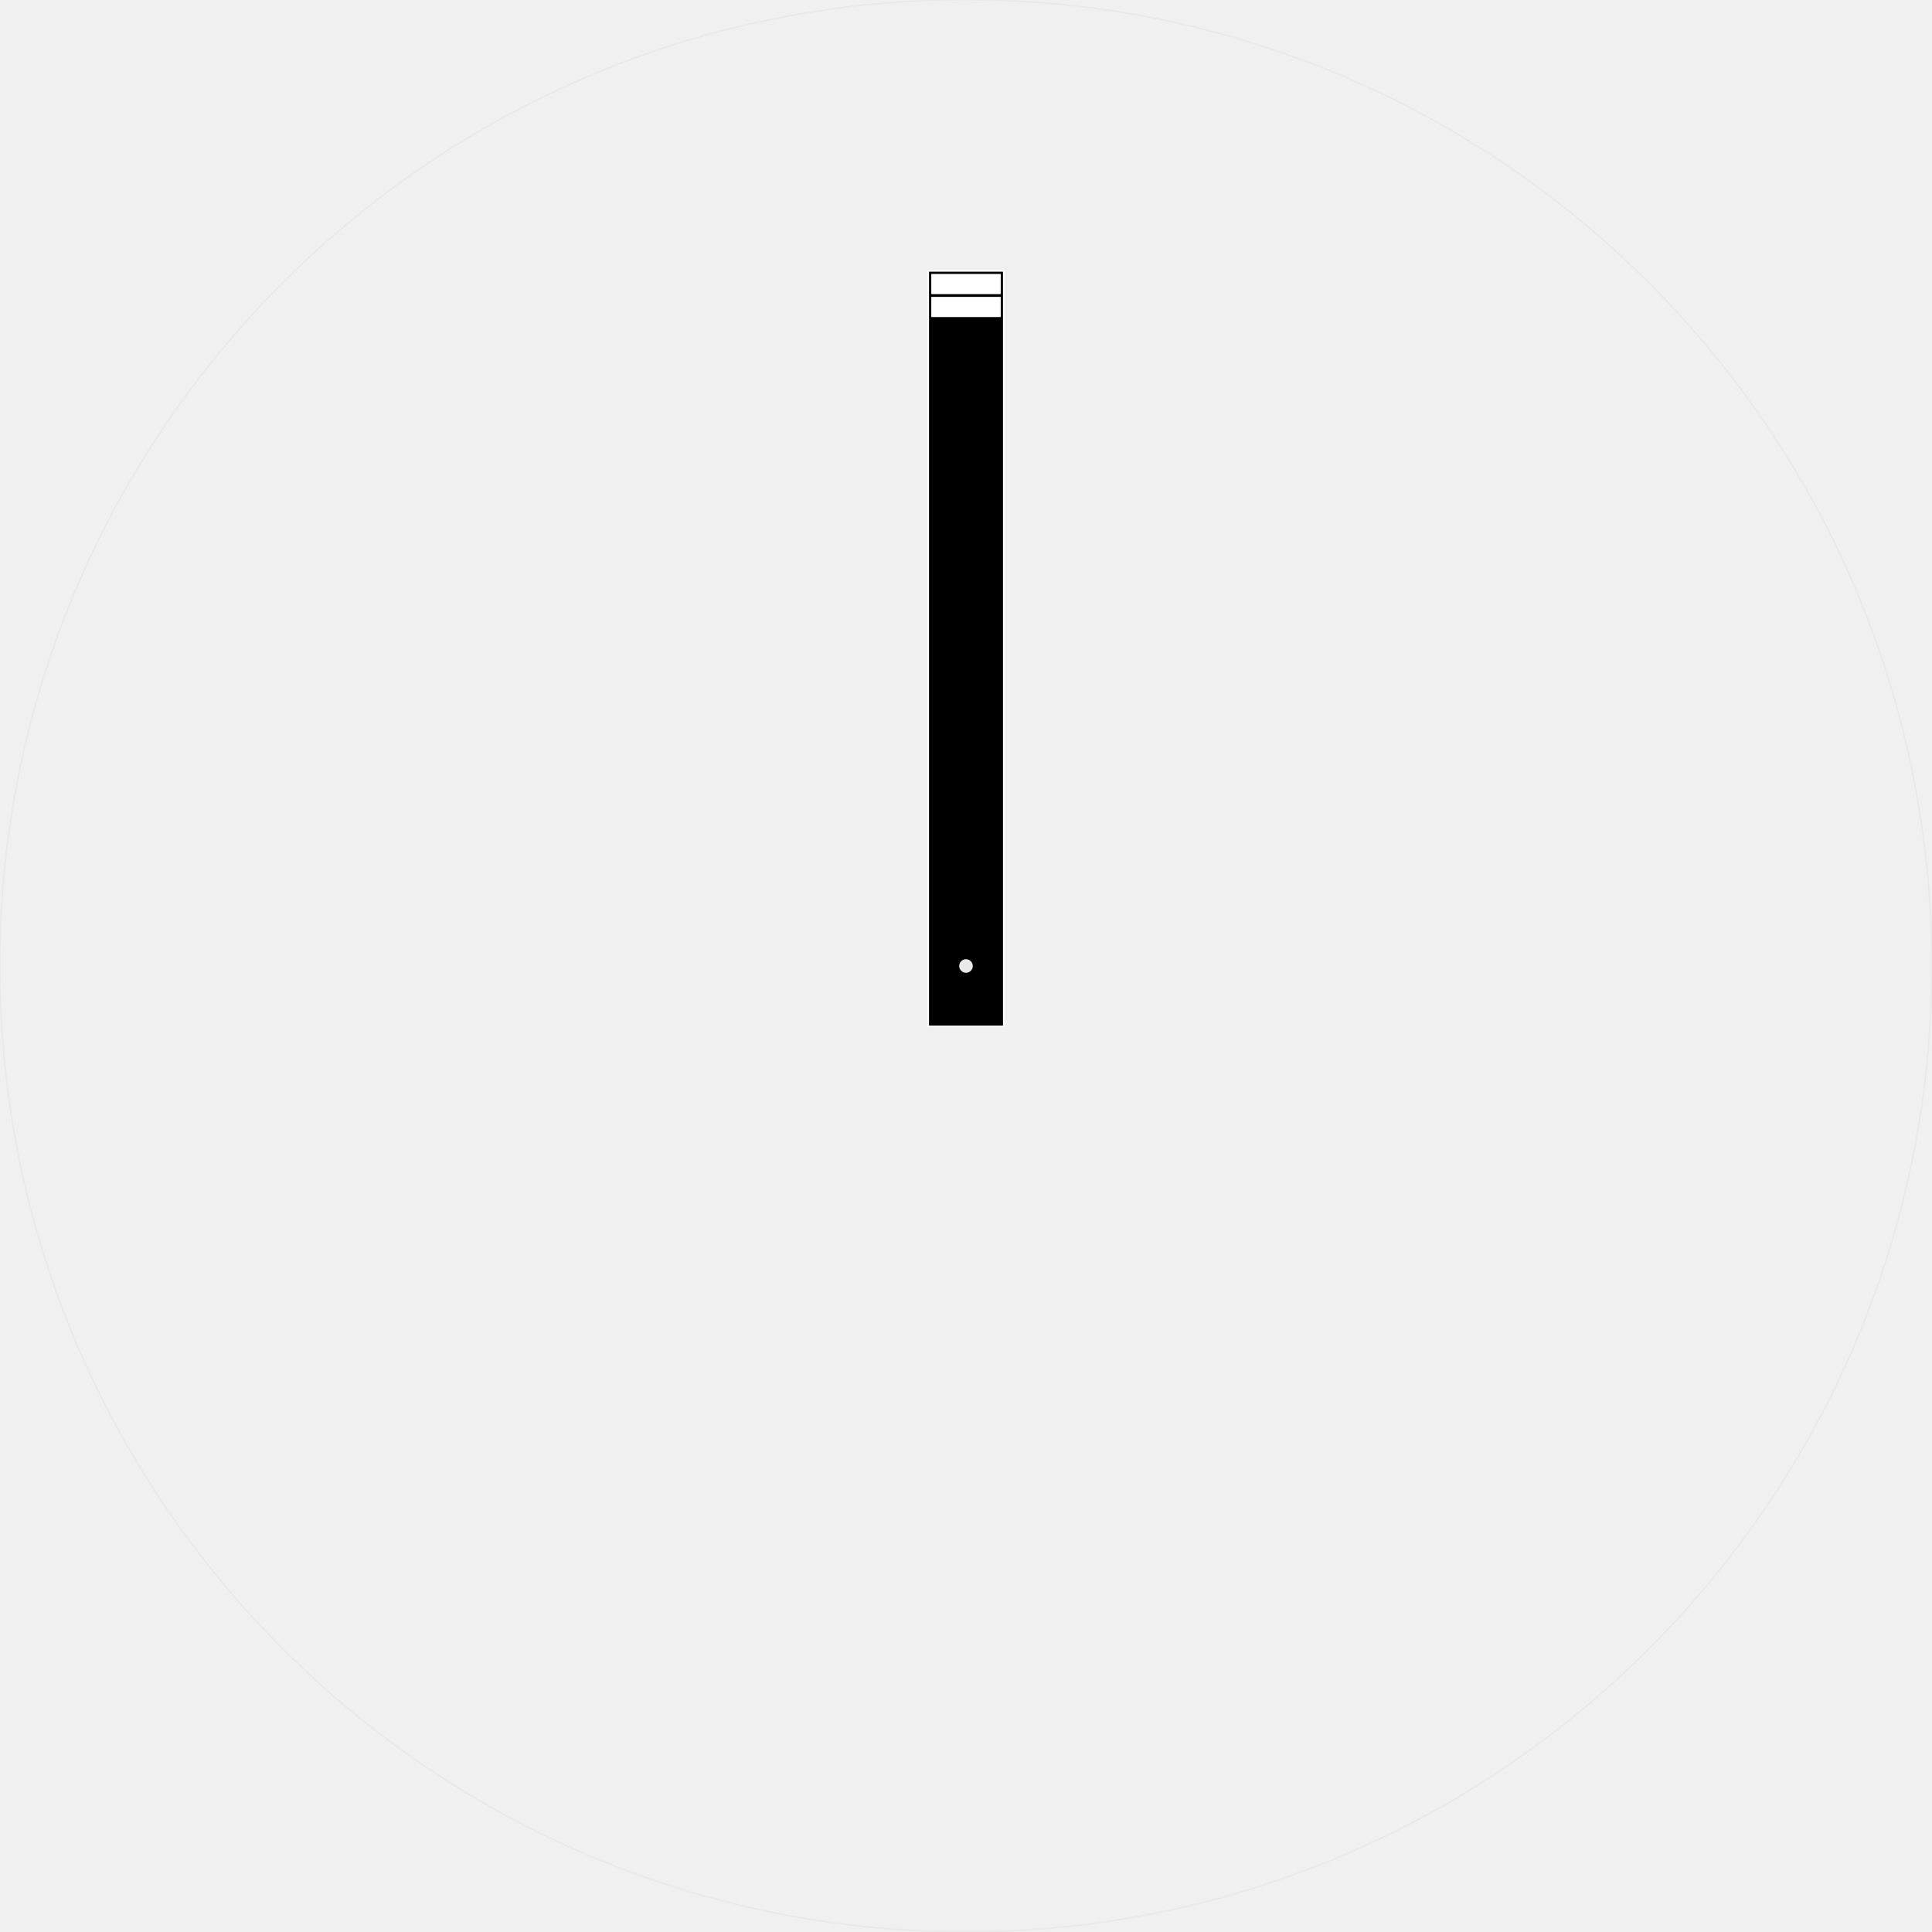
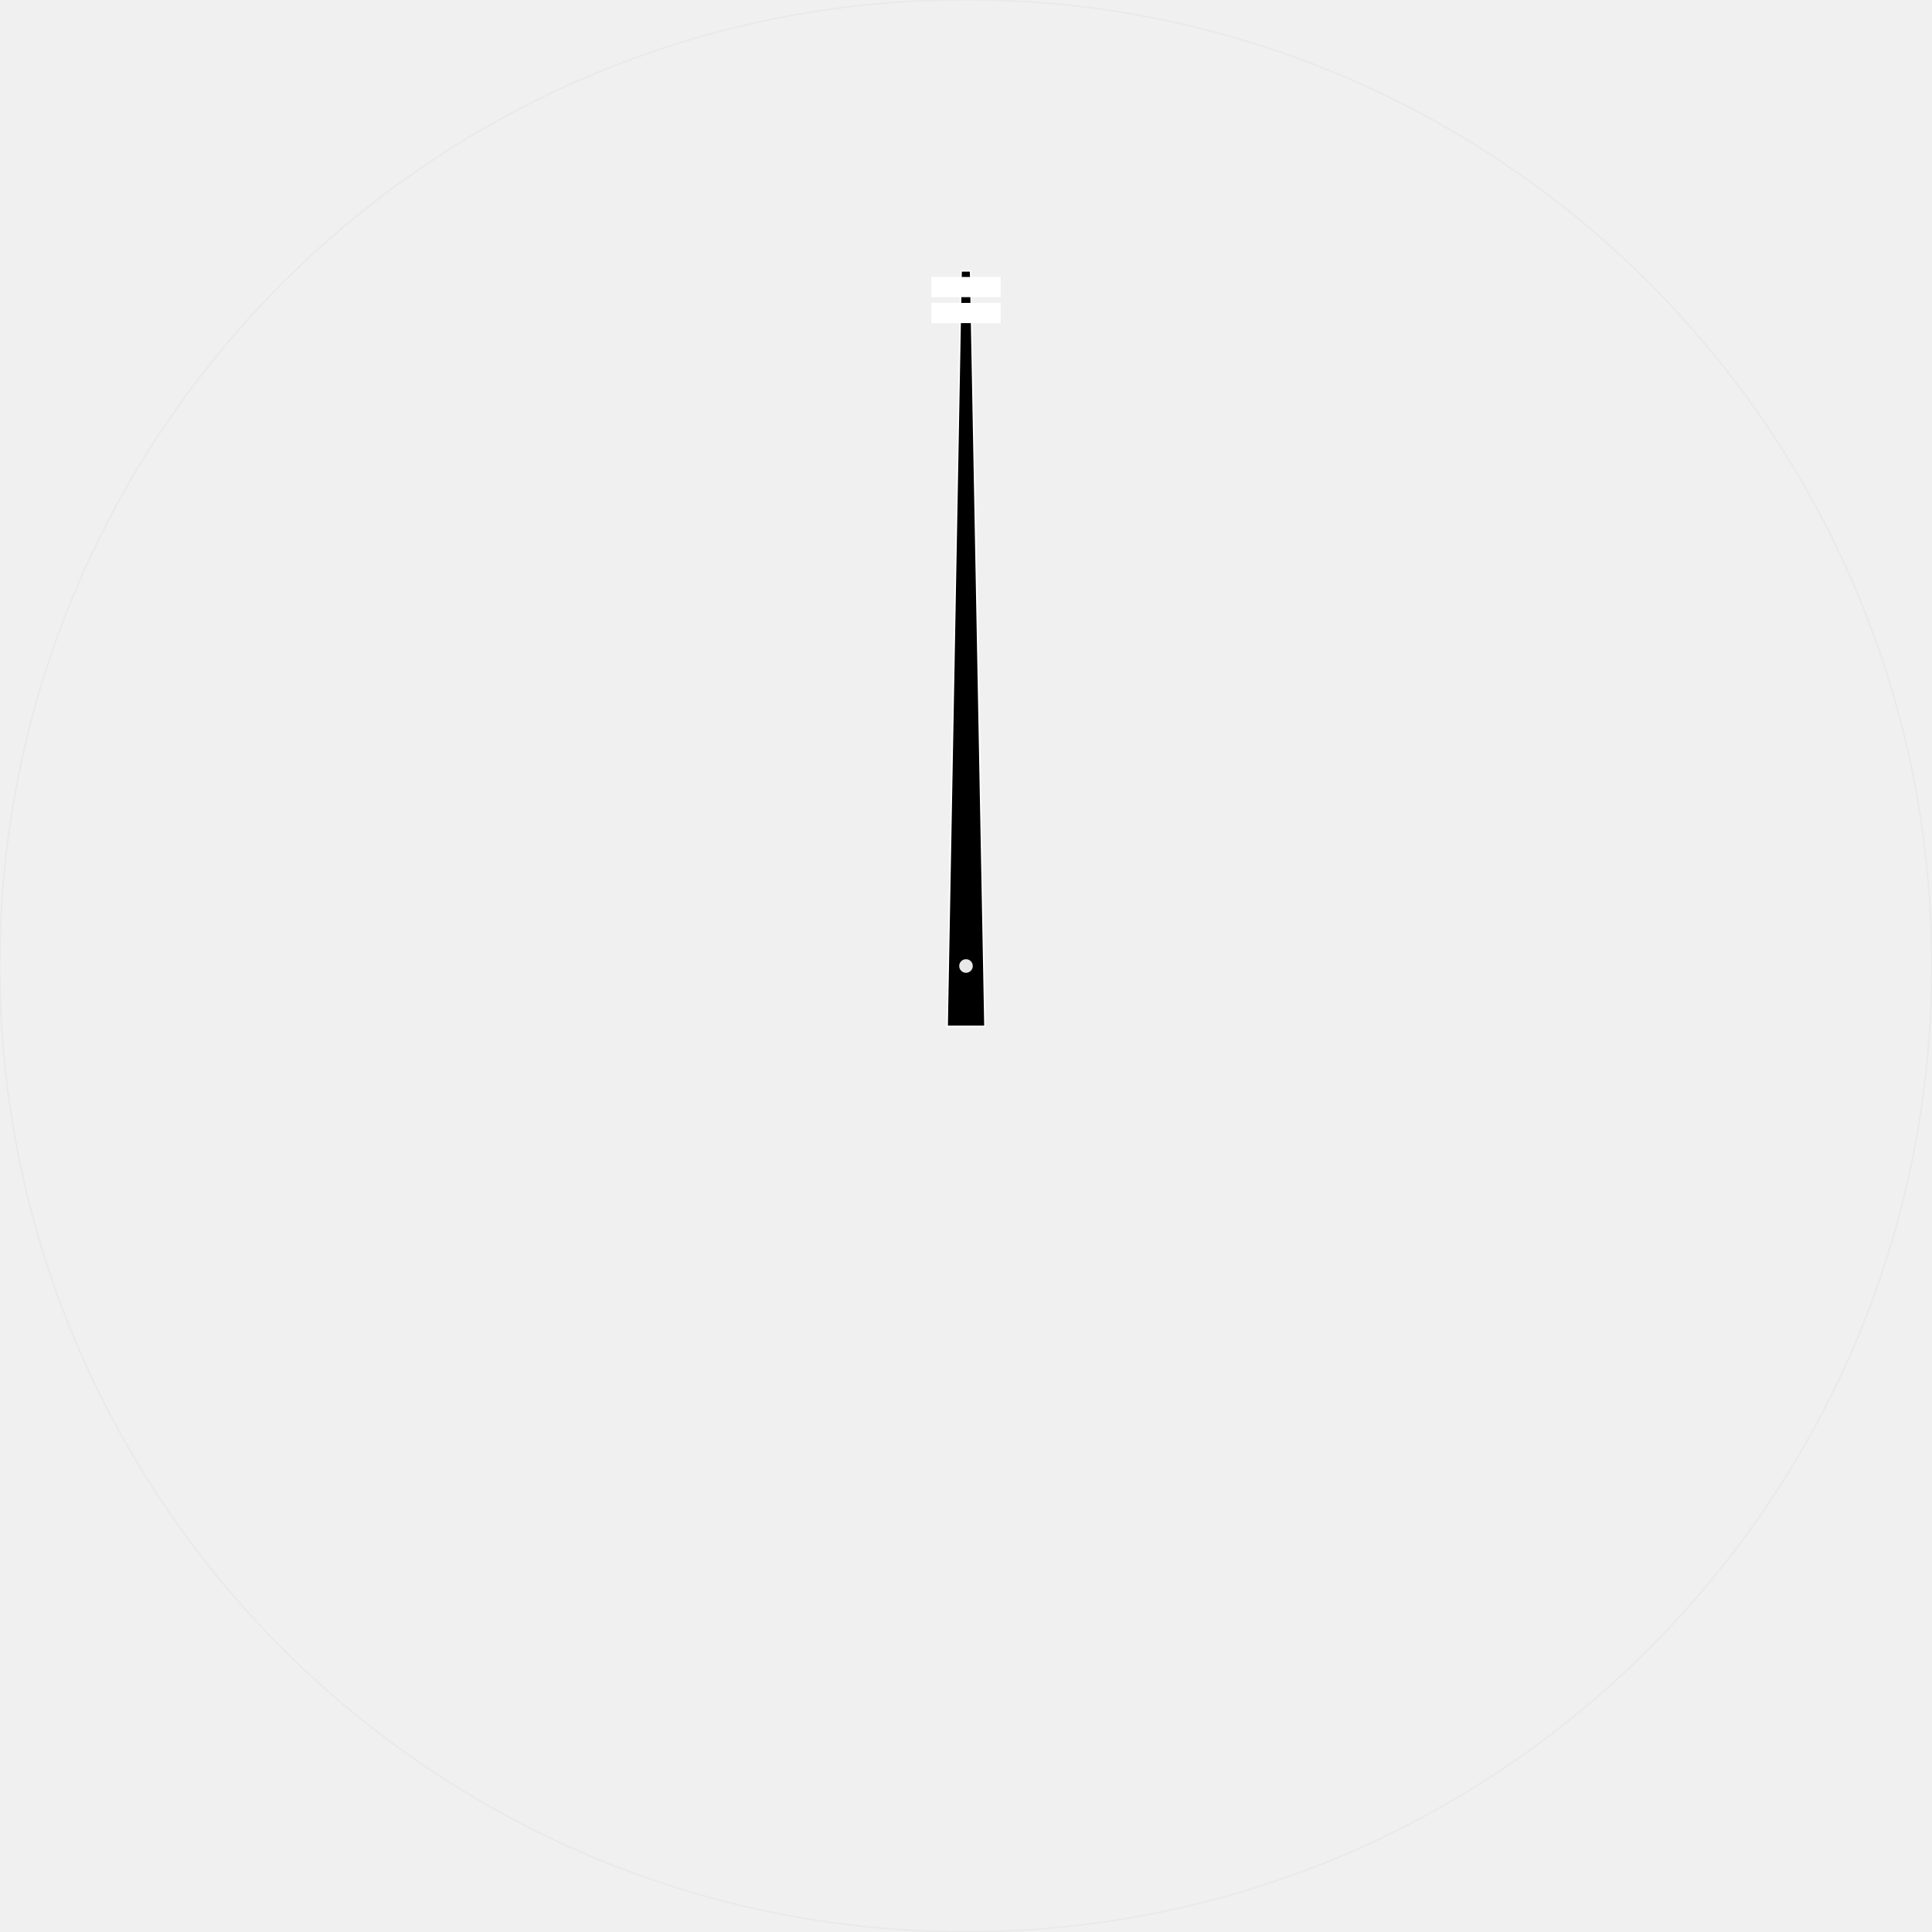
<svg xmlns="http://www.w3.org/2000/svg" version="1.1" id="Layer_1" x="0px" y="0px" width="1280px" height="1280px" viewBox="0 0 1280 1280" enable-background="new 0 0 1280 1280" xml:space="preserve">
-   <circle fill="none" stroke="#E9E9E9" stroke-miterlimit="10" cx="639.865" cy="639.851" r="640" />
-   <rect x="615" y="179.5" stroke="#FFFFFF" stroke-miterlimit="10" width="50" height="500.5" />
-   <circle fill="#E9E9E9" stroke="#000000" stroke-miterlimit="10" cx="640" cy="640" r="5" />
-   <path fill="none" stroke="#FFFFFF" stroke-width="58" stroke-miterlimit="10" d="M664.833,303.166" />
-   <line fill="none" stroke="#FFFFFF" stroke-width="46" stroke-miterlimit="10" x1="640" y1="194.875" x2="640" y2="181.5" />
-   <line fill="none" stroke="#FFFFFF" stroke-width="46" stroke-miterlimit="10" x1="640" y1="210.062" x2="640" y2="196.687" />
+   <g>
+     <circle fill="none" stroke="#E9E9E9" stroke-miterlimit="10" cx="639.865" cy="639.851" r="640" />
+     <polygon points="636.75,179.5 639.865,179.5 643.062,179.5 652.53,680 627.469,680  " />
+     <polygon fill="none" stroke="#FFFFFF" stroke-miterlimit="10" points="636.75,179.5 639.865,179.5 643.062,179.5 652.562,680    652.562,680 627.5,680 627.5,680  " />
+     <circle fill="#E9E9E9" cx="640" cy="640" r="5" />
+     <circle fill="none" stroke="#000000" stroke-miterlimit="10" cx="640" cy="640" r="5" />
+     <line fill="none" stroke="#FFFFFF" stroke-width="46" stroke-miterlimit="10" x1="640" y1="196.875" x2="640" y2="183.5" />
+     <line fill="#FFFFFF" stroke="#FFFFFF" stroke-width="46" stroke-miterlimit="10" x1="640" y1="214.062" x2="640" y2="200.687" />
+   </g>
</svg>
